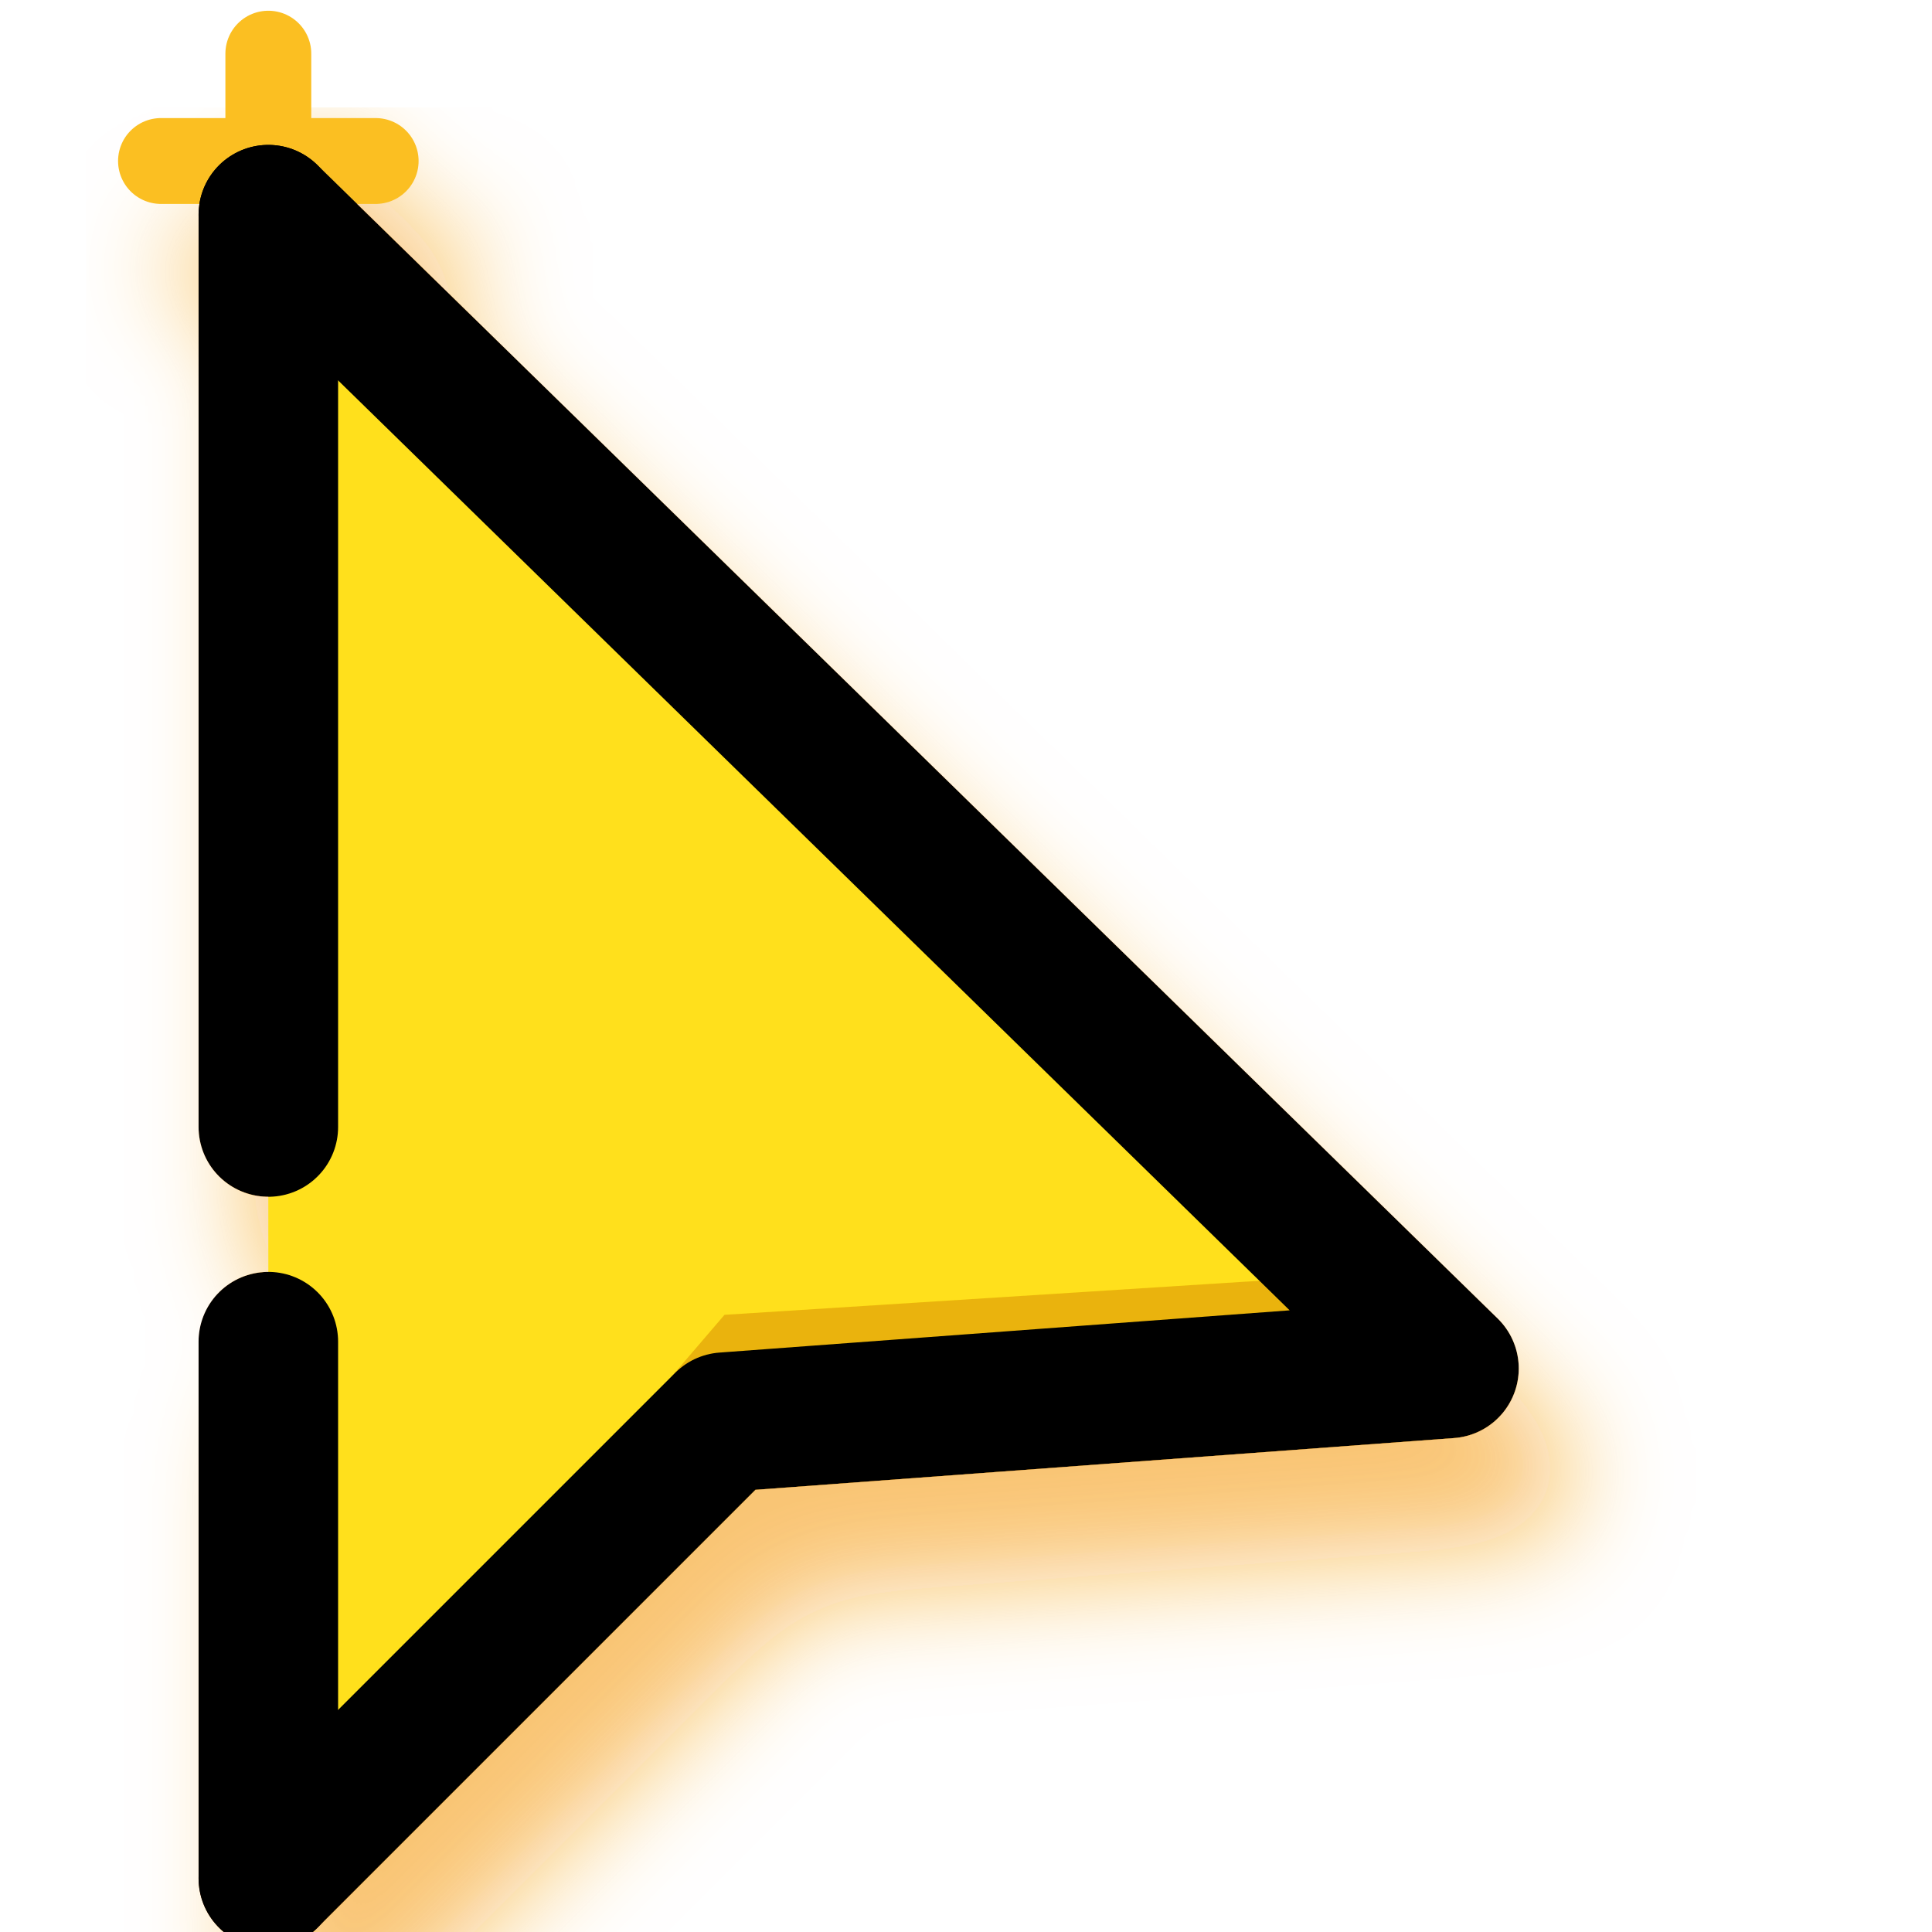
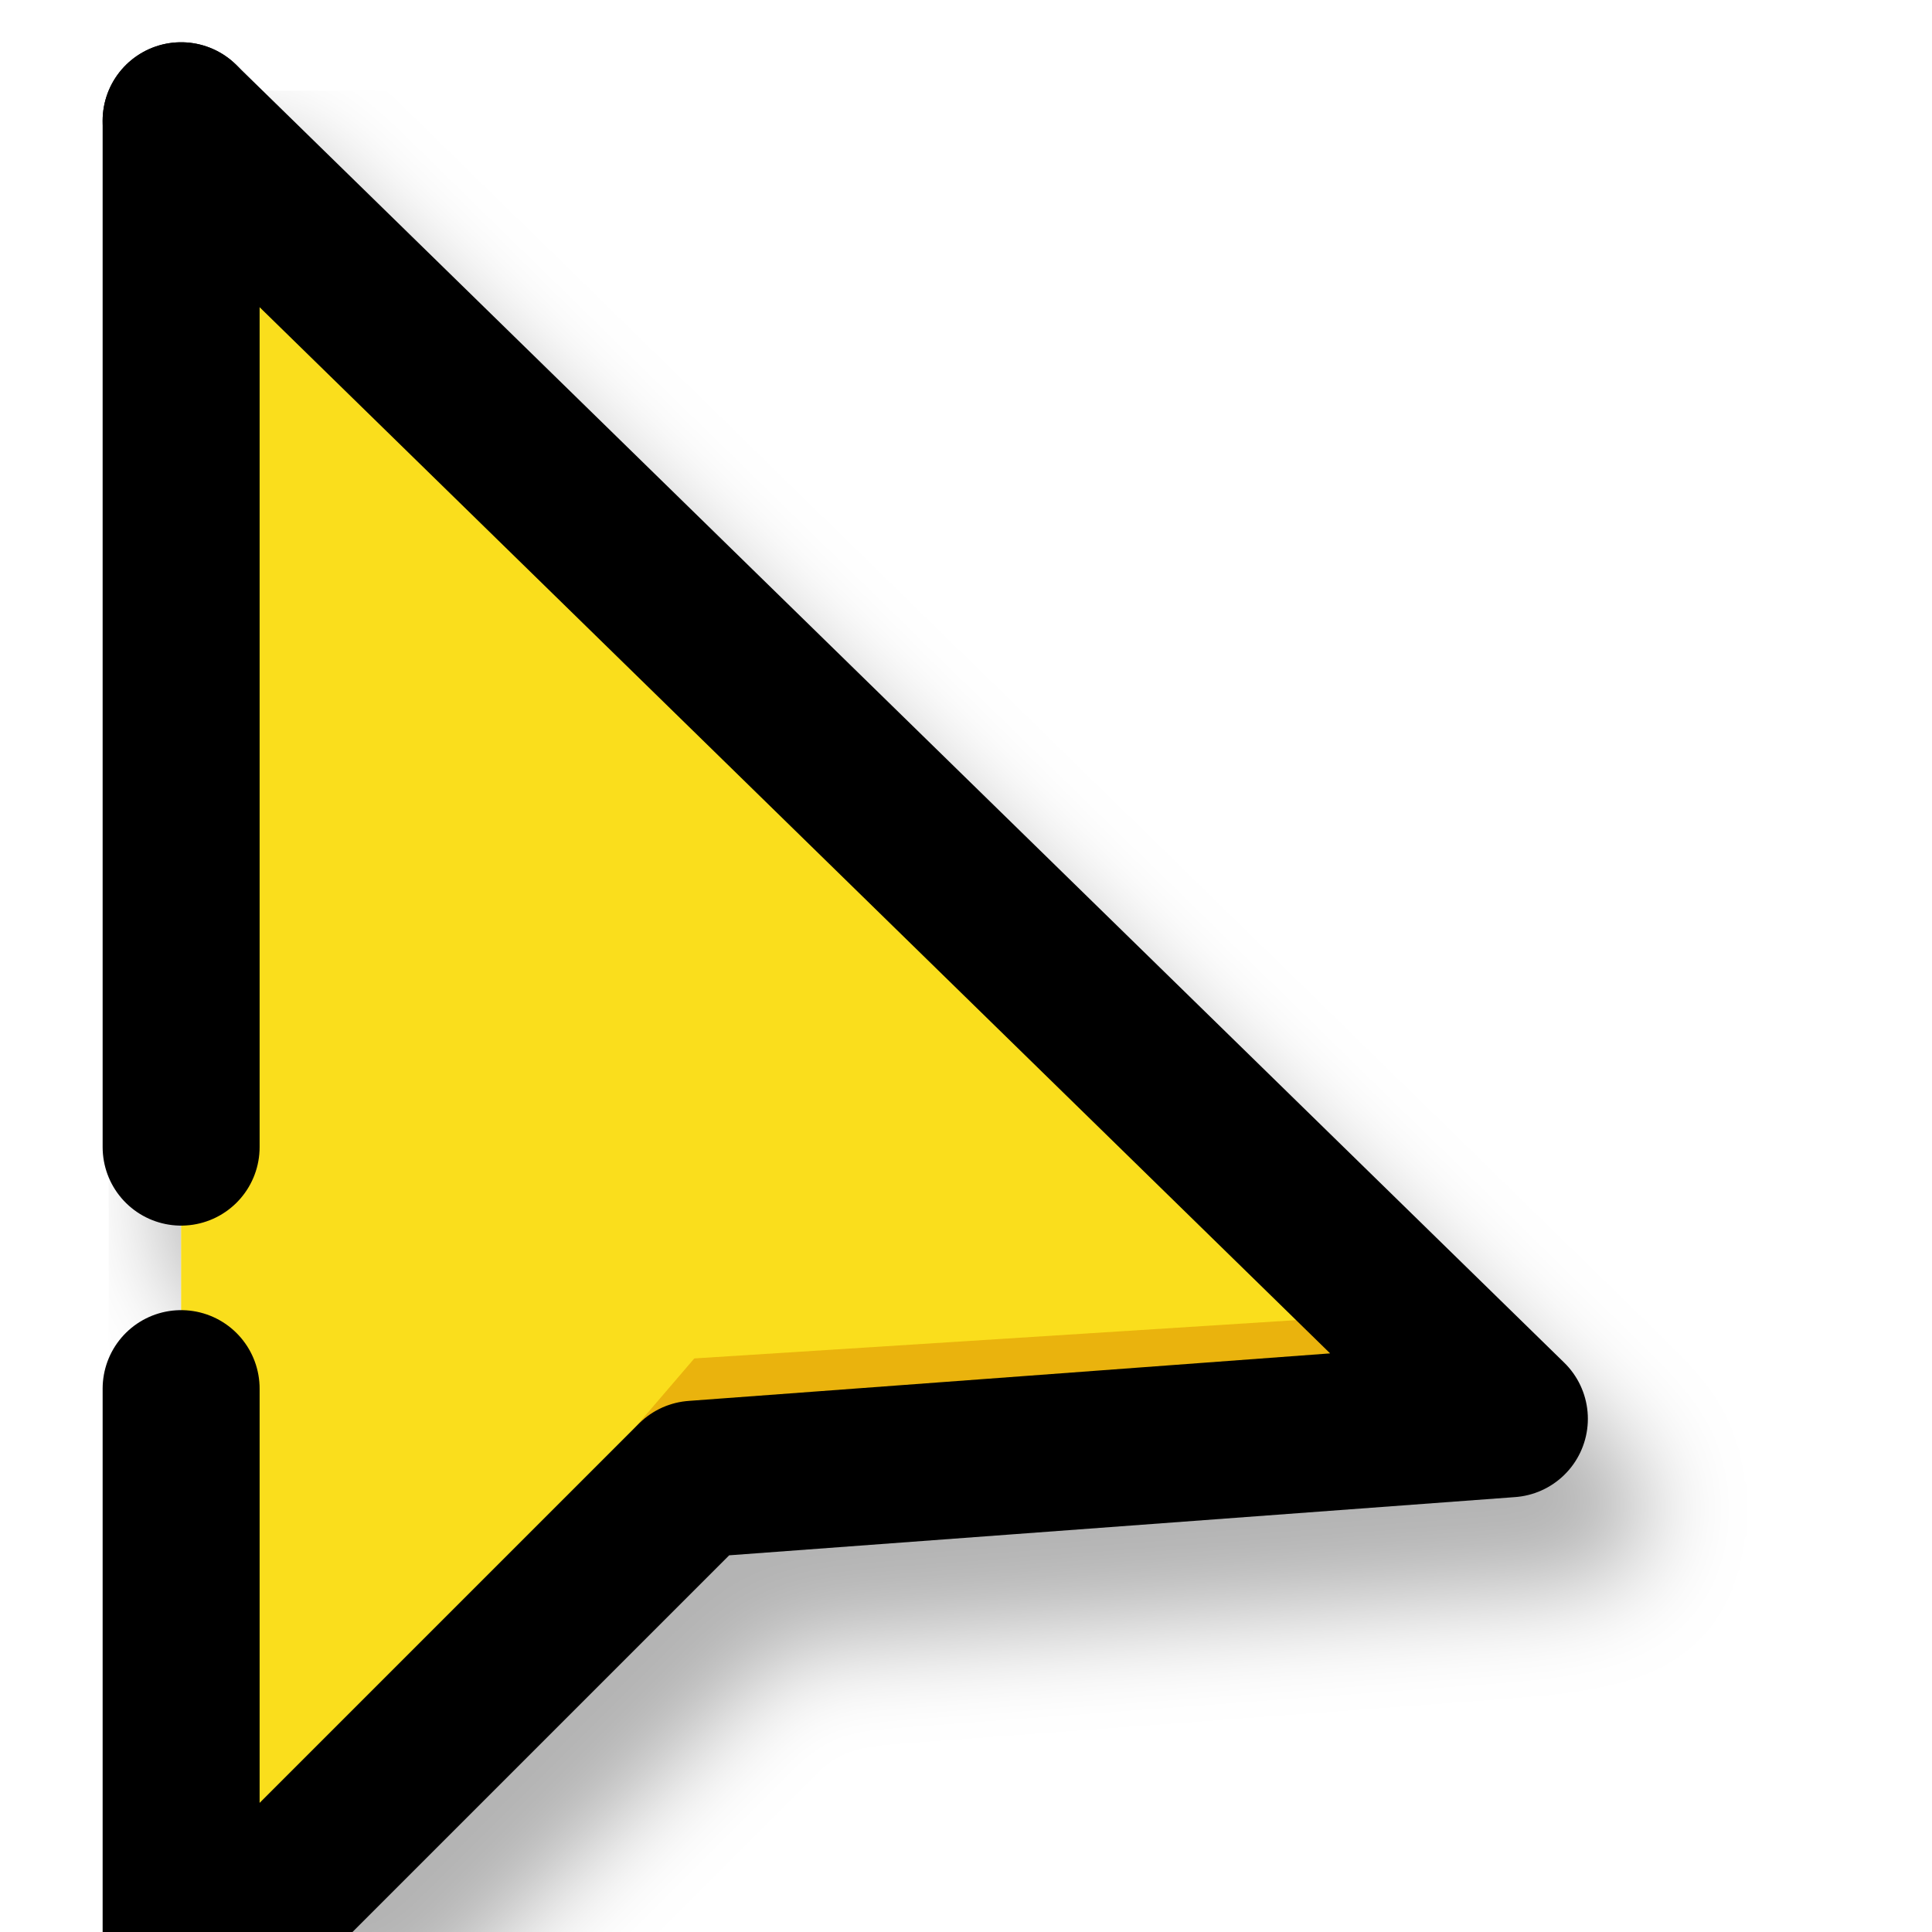
- <svg xmlns="http://www.w3.org/2000/svg" width="36" height="36" viewBox="0 0 36 36" fill="none">
-   <g filter="url(#shadow-pointer)">
-     <path d="M5 1 L5 5 M3 3 L7 3" stroke="#FBBF24" stroke-width="1.6" stroke-linecap="round" />
-     <polygon points="5,4 27,25.5 13.5,26.5 5,35" fill="#FFE01A" />
-     <polygon points="5,35 7.5,31.5 13.5,24.5 24.5,23.8 27,25.5 13.5,26.5" fill="#EAB308" />
-     <path d="M5 4 L27 25.5 L13.5 26.5 L5 35" stroke="#000000" stroke-width="2.6" stroke-linecap="round" stroke-linejoin="round" />
-     <path d="M5 4 L5 21" stroke="#000000" stroke-width="2.6" stroke-linecap="round" />
-     <path d="M5 25 L5 35" stroke="#000000" stroke-width="2.6" stroke-linecap="round" />
+ <svg xmlns="http://www.w3.org/2000/svg" width="32" height="32" viewBox="0 0 32 32" fill="none">
+   <g filter="url(#shadow)">
+     <polygon points="3,2 25,23.5 11.5,24.5 3,33" fill="#FADE1D" />
+     <polygon points="3,33 5.5,29.5 11.5,22.5 22.5,21.8 25,23.5 11.5,24.5" fill="#EAB308" />
+     <path d="M3 2 L25 23.5 L11.5 24.5 L3 33" stroke="#000000" stroke-width="2.6" stroke-linecap="round" stroke-linejoin="round" />
+     <path d="M3 2 L3 19" stroke="#000000" stroke-width="2.6" stroke-linecap="round" />
+     <path d="M3 23 L3 33" stroke="#000000" stroke-width="2.6" stroke-linecap="round" />
  </g>
  <defs>
-     <filter id="shadow-pointer" x="-10%" y="-10%" width="140%" height="140%">
-       <feDropShadow dx="1" dy="2" stdDeviation="1" flood-color="#F59E0B" flood-opacity="0.6" />
+     <filter id="shadow" x="-10%" y="-10%" width="140%" height="140%">
+       <feDropShadow dx="1" dy="1.5" stdDeviation="0.8" flood-color="#000000" flood-opacity="0.3" />
    </filter>
  </defs>
</svg>
